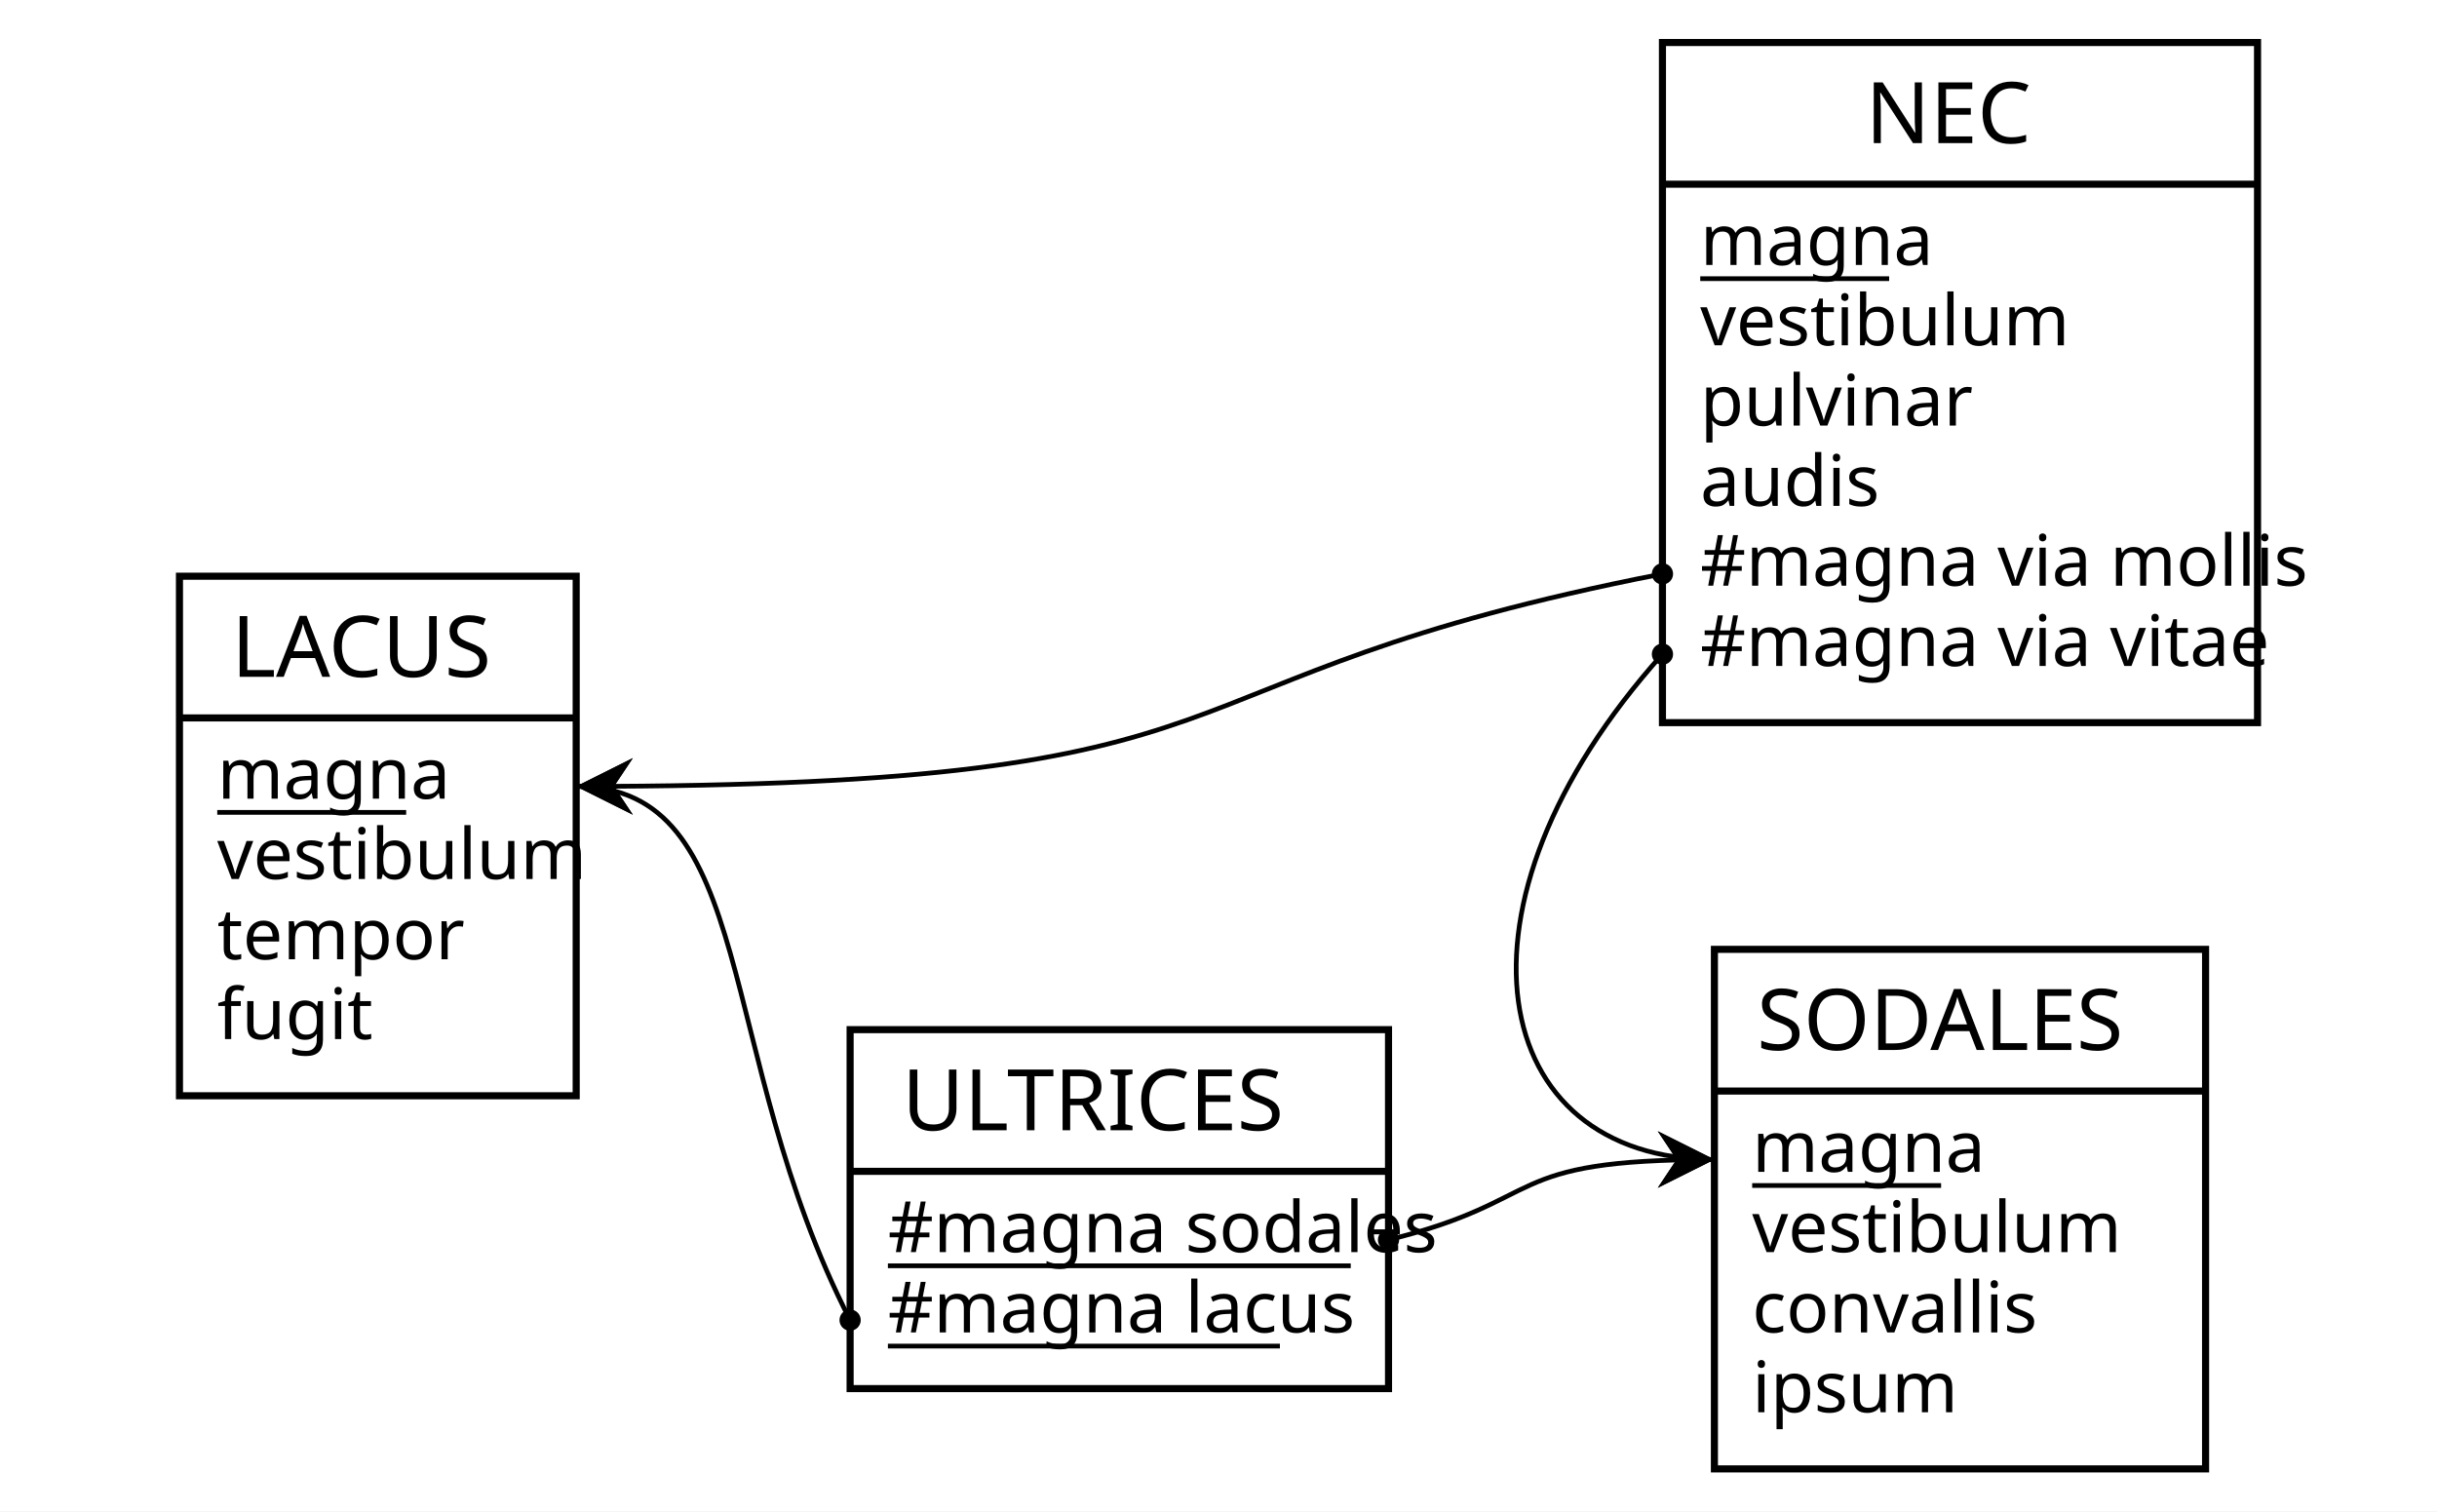
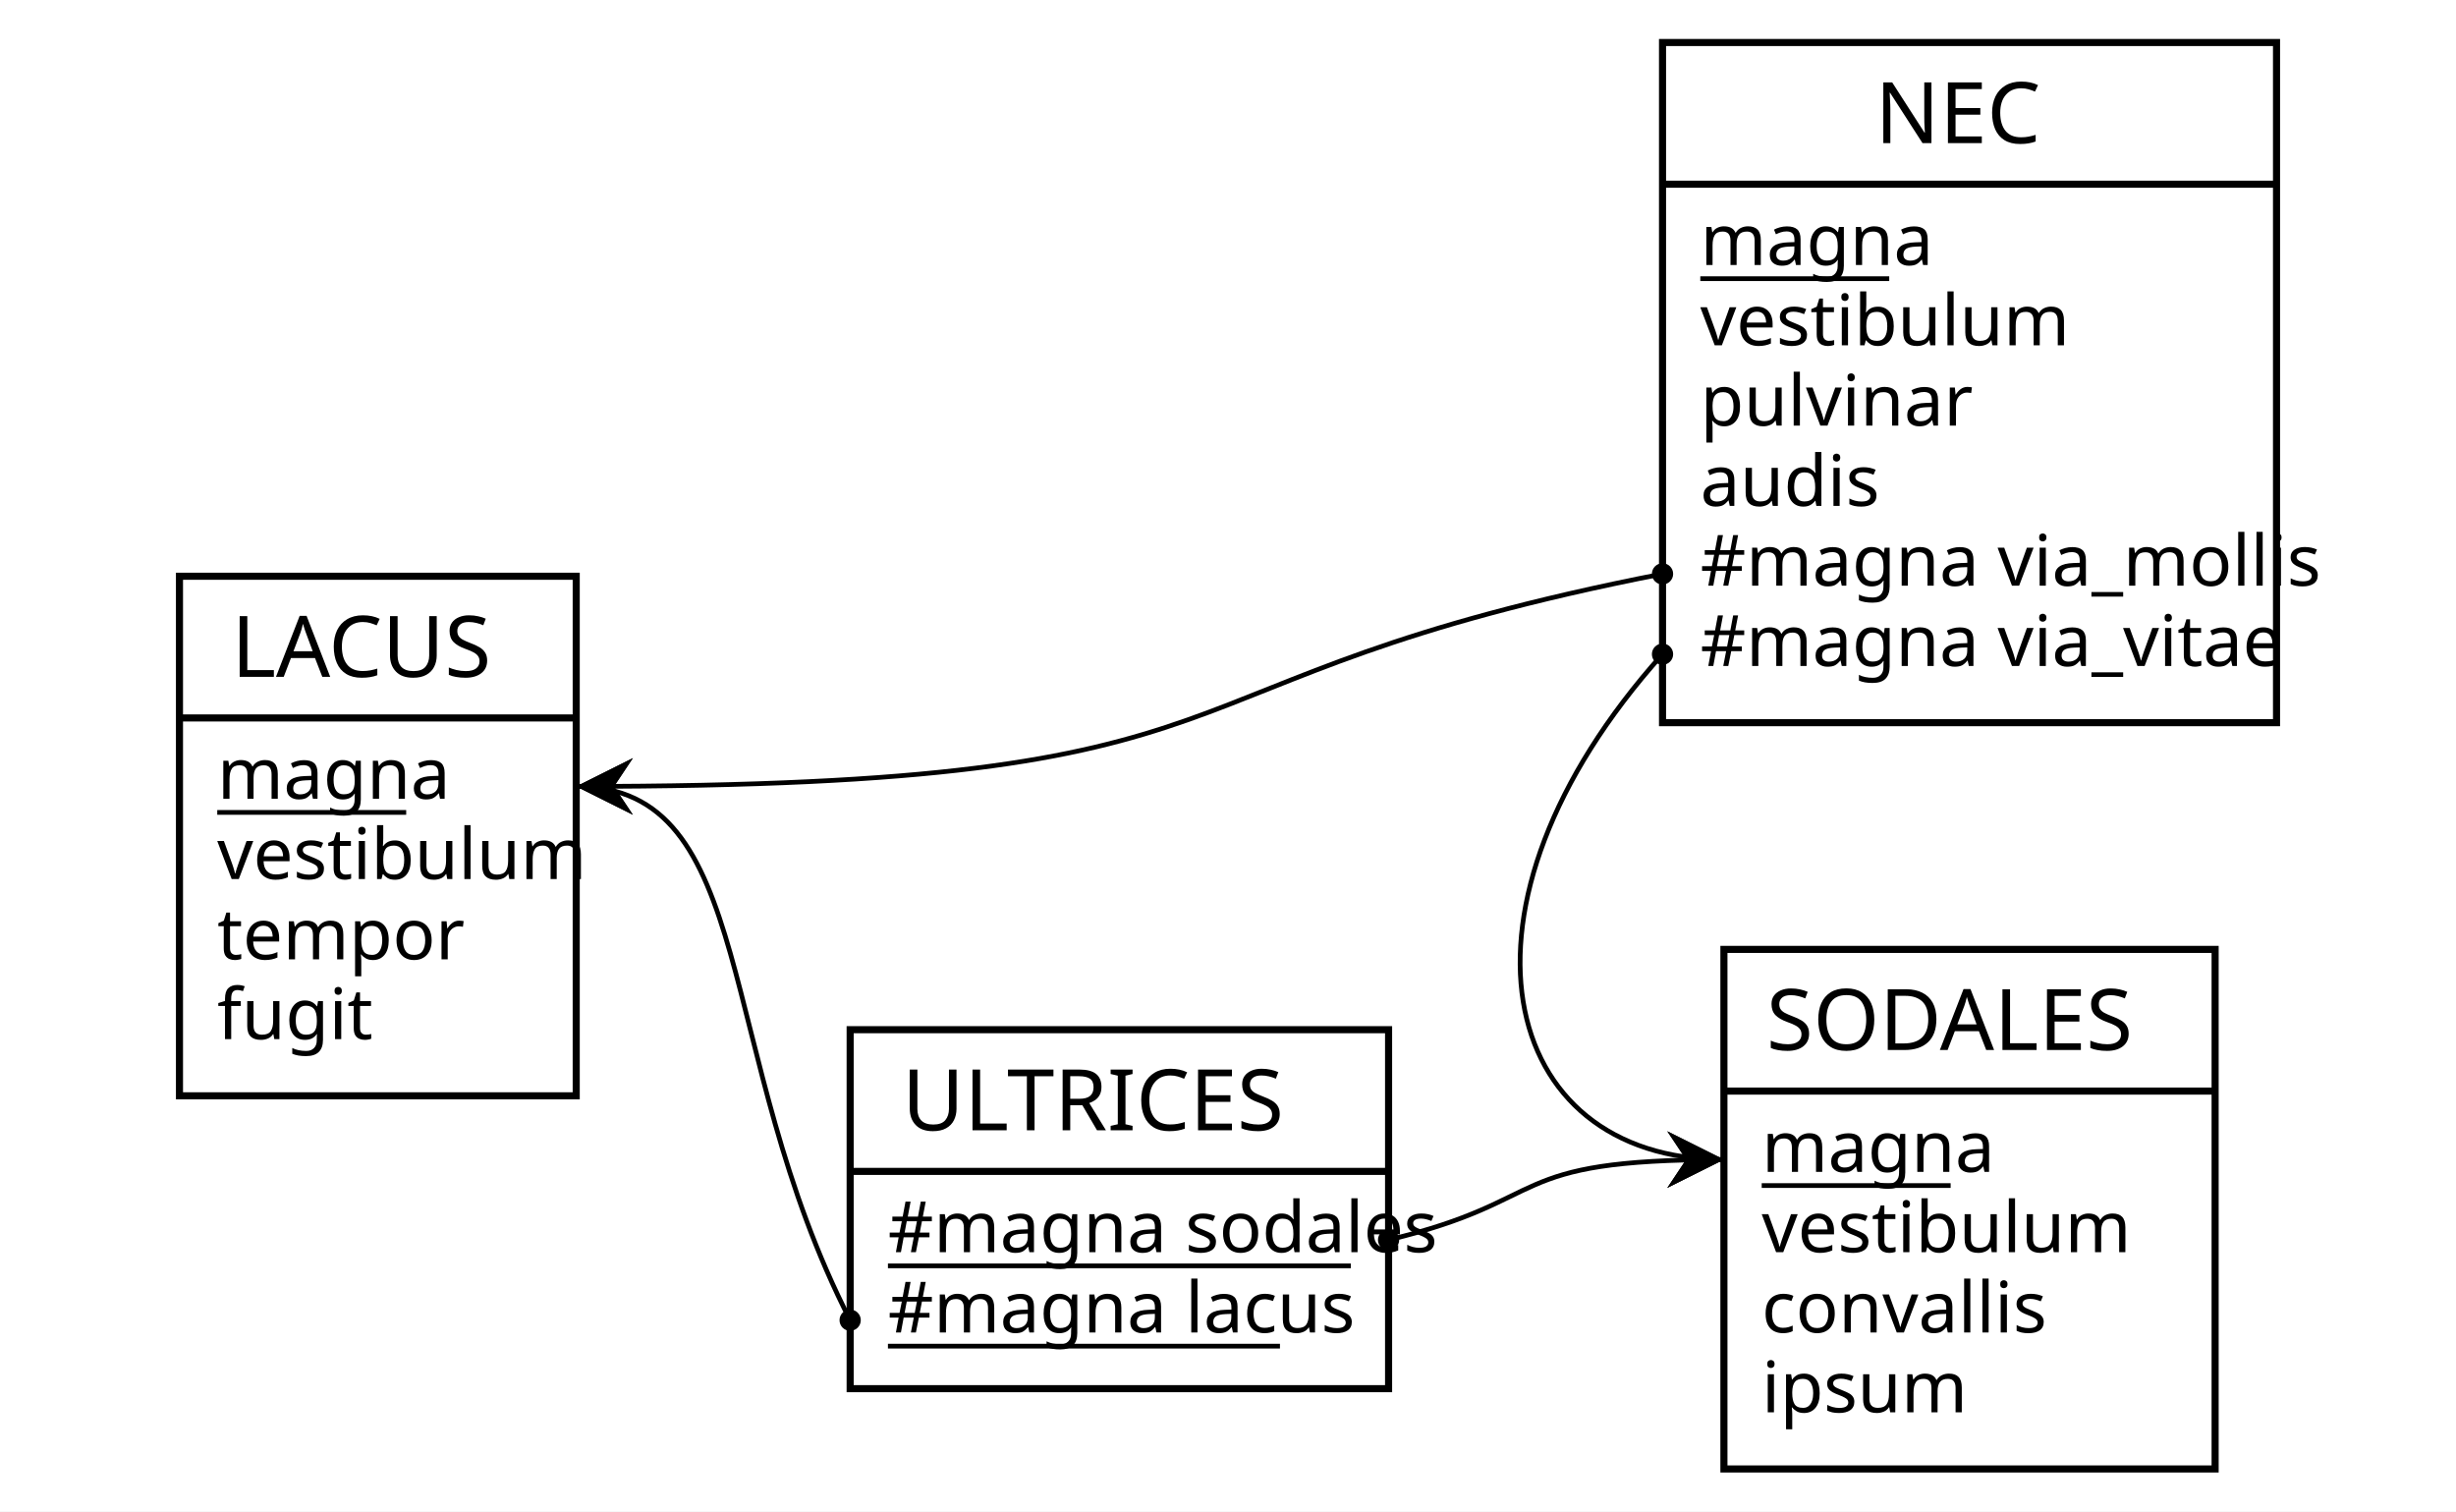
- <svg xmlns="http://www.w3.org/2000/svg" width="516" height="320" viewBox="0 0 516 320">
-   <rect id="frame" x="0" y="0" width="516" height="320" fill="#FFFFFF" stroke="none" stroke-width="0" />
+ <svg xmlns="http://www.w3.org/2000/svg" width="520" height="320" viewBox="0 0 520 320">
+   <rect id="frame" x="0" y="0" width="520" height="320" fill="#FFFFFF" stroke="none" stroke-width="0" />
  <g>
    <g>
-       <rect x="352" y="9" width="126" height="30" fill="#FFFFFF" stroke="none" stroke-width="0" opacity="1" />
-       <rect x="352" y="39" width="126" height="114" fill="#FFFFFF" stroke="none" stroke-width="0" opacity="1" />
-       <rect x="352" y="9" width="126" height="144" fill="none" stroke="#000000" stroke-width="1.5" opacity="1" />
-       <line x1="352" y1="39" x2="478" y2="39" stroke="#000000" stroke-width="1.5" />
+       <rect x="352" y="9" width="130" height="30" fill="#FFFFFF" stroke="none" stroke-width="0" opacity="1" />
+       <rect x="352" y="39" width="130" height="114" fill="#FFFFFF" stroke="none" stroke-width="0" opacity="1" />
+       <rect x="352" y="9" width="130" height="144" fill="none" stroke="#000000" stroke-width="1.5" opacity="1" />
+       <line x1="352" y1="39" x2="482" y2="39" stroke="#000000" stroke-width="1.5" />
    </g>
-     <text x="395" y="30.3" fill="#000000" font-family="Copperplate" font-size="18">NEC</text>
+     <text x="397" y="30.3" fill="#000000" font-family="Copperplate" font-size="18">NEC</text>
    <text x="360" y="56.1" fill="#000000" font-family="Gill Sans" font-size="15">magna</text>
    <line x1="360" y1="59" x2="400" y2="59" stroke="#000000" stroke-width="1" />
    <text x="360" y="73.1" fill="#000000" font-family="Gill Sans" font-size="15">vestibulum</text>
    <text x="360" y="90.1" fill="#000000" font-family="Gill Sans" font-size="15">pulvinar</text>
    <text x="360" y="107.1" fill="#000000" font-family="Gill Sans" font-size="15">audis</text>
-     <text x="360" y="124" fill="#000000" font-family="Gill Sans" font-size="15">#magna via mollis</text>
-     <text x="360" y="141" fill="#000000" font-family="Gill Sans" font-size="15">#magna via vitae</text>
+     <text x="360" y="124" fill="#000000" font-family="Gill Sans" font-size="15">#magna via_mollis</text>
+     <text x="360" y="141" fill="#000000" font-family="Gill Sans" font-size="15">#magna via_vitae</text>
  </g>
  <g>
    <g>
      <rect x="38" y="122" width="84" height="30" fill="#FFFFFF" stroke="none" stroke-width="0" opacity="1" />
      <rect x="38" y="152" width="84" height="80" fill="#FFFFFF" stroke="none" stroke-width="0" opacity="1" />
      <rect x="38" y="122" width="84" height="110" fill="none" stroke="#000000" stroke-width="1.5" opacity="1" />
      <line x1="38" y1="152" x2="122" y2="152" stroke="#000000" stroke-width="1.5" />
    </g>
    <text x="49" y="143.3" fill="#000000" font-family="Copperplate" font-size="18">LACUS</text>
    <text x="46" y="169.1" fill="#000000" font-family="Gill Sans" font-size="15">magna</text>
    <line x1="46" y1="172" x2="86" y2="172" stroke="#000000" stroke-width="1" />
    <text x="46" y="186.1" fill="#000000" font-family="Gill Sans" font-size="15">vestibulum</text>
    <text x="46" y="203.1" fill="#000000" font-family="Gill Sans" font-size="15">tempor</text>
    <text x="46" y="220" fill="#000000" font-family="Gill Sans" font-size="15">fugit</text>
  </g>
  <g>
    <g>
      <rect x="180" y="218" width="114" height="30" fill="#FFFFFF" stroke="none" stroke-width="0" opacity="1" />
      <rect x="180" y="248" width="114" height="46" fill="#FFFFFF" stroke="none" stroke-width="0" opacity="1" />
      <rect x="180" y="218" width="114" height="76" fill="none" stroke="#000000" stroke-width="1.5" opacity="1" />
      <line x1="180" y1="248" x2="294" y2="248" stroke="#000000" stroke-width="1.5" />
    </g>
    <text x="191" y="239.3" fill="#000000" font-family="Copperplate" font-size="18">ULTRICES</text>
    <text x="188" y="265.1" fill="#000000" font-family="Gill Sans" font-size="15">#magna sodales</text>
    <line x1="188" y1="268" x2="286" y2="268" stroke="#000000" stroke-width="1" />
    <text x="188" y="282.1" fill="#000000" font-family="Gill Sans" font-size="15">#magna lacus</text>
    <line x1="188" y1="285" x2="271" y2="285" stroke="#000000" stroke-width="1" />
  </g>
  <g>
    <g>
-       <rect x="363" y="201" width="104" height="30" fill="#FFFFFF" stroke="none" stroke-width="0" opacity="1" />
-       <rect x="363" y="231" width="104" height="80" fill="#FFFFFF" stroke="none" stroke-width="0" opacity="1" />
-       <rect x="363" y="201" width="104" height="110" fill="none" stroke="#000000" stroke-width="1.5" opacity="1" />
-       <line x1="363" y1="231" x2="467" y2="231" stroke="#000000" stroke-width="1.5" />
+       <rect x="365" y="201" width="104" height="30" fill="#FFFFFF" stroke="none" stroke-width="0" opacity="1" />
+       <rect x="365" y="231" width="104" height="80" fill="#FFFFFF" stroke="none" stroke-width="0" opacity="1" />
+       <rect x="365" y="201" width="104" height="110" fill="none" stroke="#000000" stroke-width="1.5" opacity="1" />
+       <line x1="365" y1="231" x2="469" y2="231" stroke="#000000" stroke-width="1.5" />
    </g>
-     <text x="372" y="222.3" fill="#000000" font-family="Copperplate" font-size="18">SODALES</text>
-     <text x="371" y="248.1" fill="#000000" font-family="Gill Sans" font-size="15">magna</text>
-     <line x1="371" y1="251" x2="411" y2="251" stroke="#000000" stroke-width="1" />
-     <text x="371" y="265.1" fill="#000000" font-family="Gill Sans" font-size="15">vestibulum</text>
-     <text x="371" y="282.1" fill="#000000" font-family="Gill Sans" font-size="15">convallis</text>
-     <text x="371" y="299" fill="#000000" font-family="Gill Sans" font-size="15">ipsum</text>
+     <text x="374" y="222.3" fill="#000000" font-family="Copperplate" font-size="18">SODALES</text>
+     <text x="373" y="248.1" fill="#000000" font-family="Gill Sans" font-size="15">magna</text>
+     <line x1="373" y1="251" x2="413" y2="251" stroke="#000000" stroke-width="1" />
+     <text x="373" y="265.1" fill="#000000" font-family="Gill Sans" font-size="15">vestibulum</text>
+     <text x="373" y="282.1" fill="#000000" font-family="Gill Sans" font-size="15">convallis</text>
+     <text x="373" y="299" fill="#000000" font-family="Gill Sans" font-size="15">ipsum</text>
  </g>
  <path d="M352 121.5 C237 144 275.33 166.5 122 166.5" fill="none" stroke="#000000" stroke-width="1" />
  <polygon points="122 166.5 134 160.5 130 166.5 134 172.5" fill="#000000" stroke-width="0" />
  <circle cx="352" cy="121.5" r="1.5" stroke="#000000" stroke-width="1.5" fill="#000000" />
-   <path d="M352 138.5 C304 192 315 245.5 363 245.5" fill="none" stroke="#000000" stroke-width="1" />
-   <polygon points="363 245.5 351 251.5 355 245.5 351 239.5" fill="#000000" stroke-width="0" />
+   <path d="M352 138.5 C304 192 317 245.5 365 245.5" fill="none" stroke="#000000" stroke-width="1" />
+   <polygon points="365 245.5 353 251.5 357 245.5 353 239.5" fill="#000000" stroke-width="0" />
  <circle cx="352" cy="138.5" r="1.5" stroke="#000000" stroke-width="1.5" fill="#000000" />
-   <path d="M294 262.5 C328.5 254 317 245.5 363 245.5" fill="none" stroke="#000000" stroke-width="1" />
-   <polygon points="363 245.5 351 251.5 355 245.5 351 239.5" fill="#000000" stroke-width="0" />
+   <path d="M294 262.5 C329.5 254 317.67 245.5 365 245.5" fill="none" stroke="#000000" stroke-width="1" />
+   <polygon points="365 245.5 353 251.5 357 245.5 353 239.5" fill="#000000" stroke-width="0" />
  <circle cx="294" cy="262.5" r="1.5" stroke="#000000" stroke-width="1.5" fill="#000000" />
  <path d="M180 279.5 C151 223 160.67 166.5 122 166.5" fill="none" stroke="#000000" stroke-width="1" />
  <polygon points="122 166.5 134 160.5 130 166.5 134 172.5" fill="#000000" stroke-width="0" />
  <circle cx="180" cy="279.5" r="1.5" stroke="#000000" stroke-width="1.5" fill="#000000" />
</svg>
